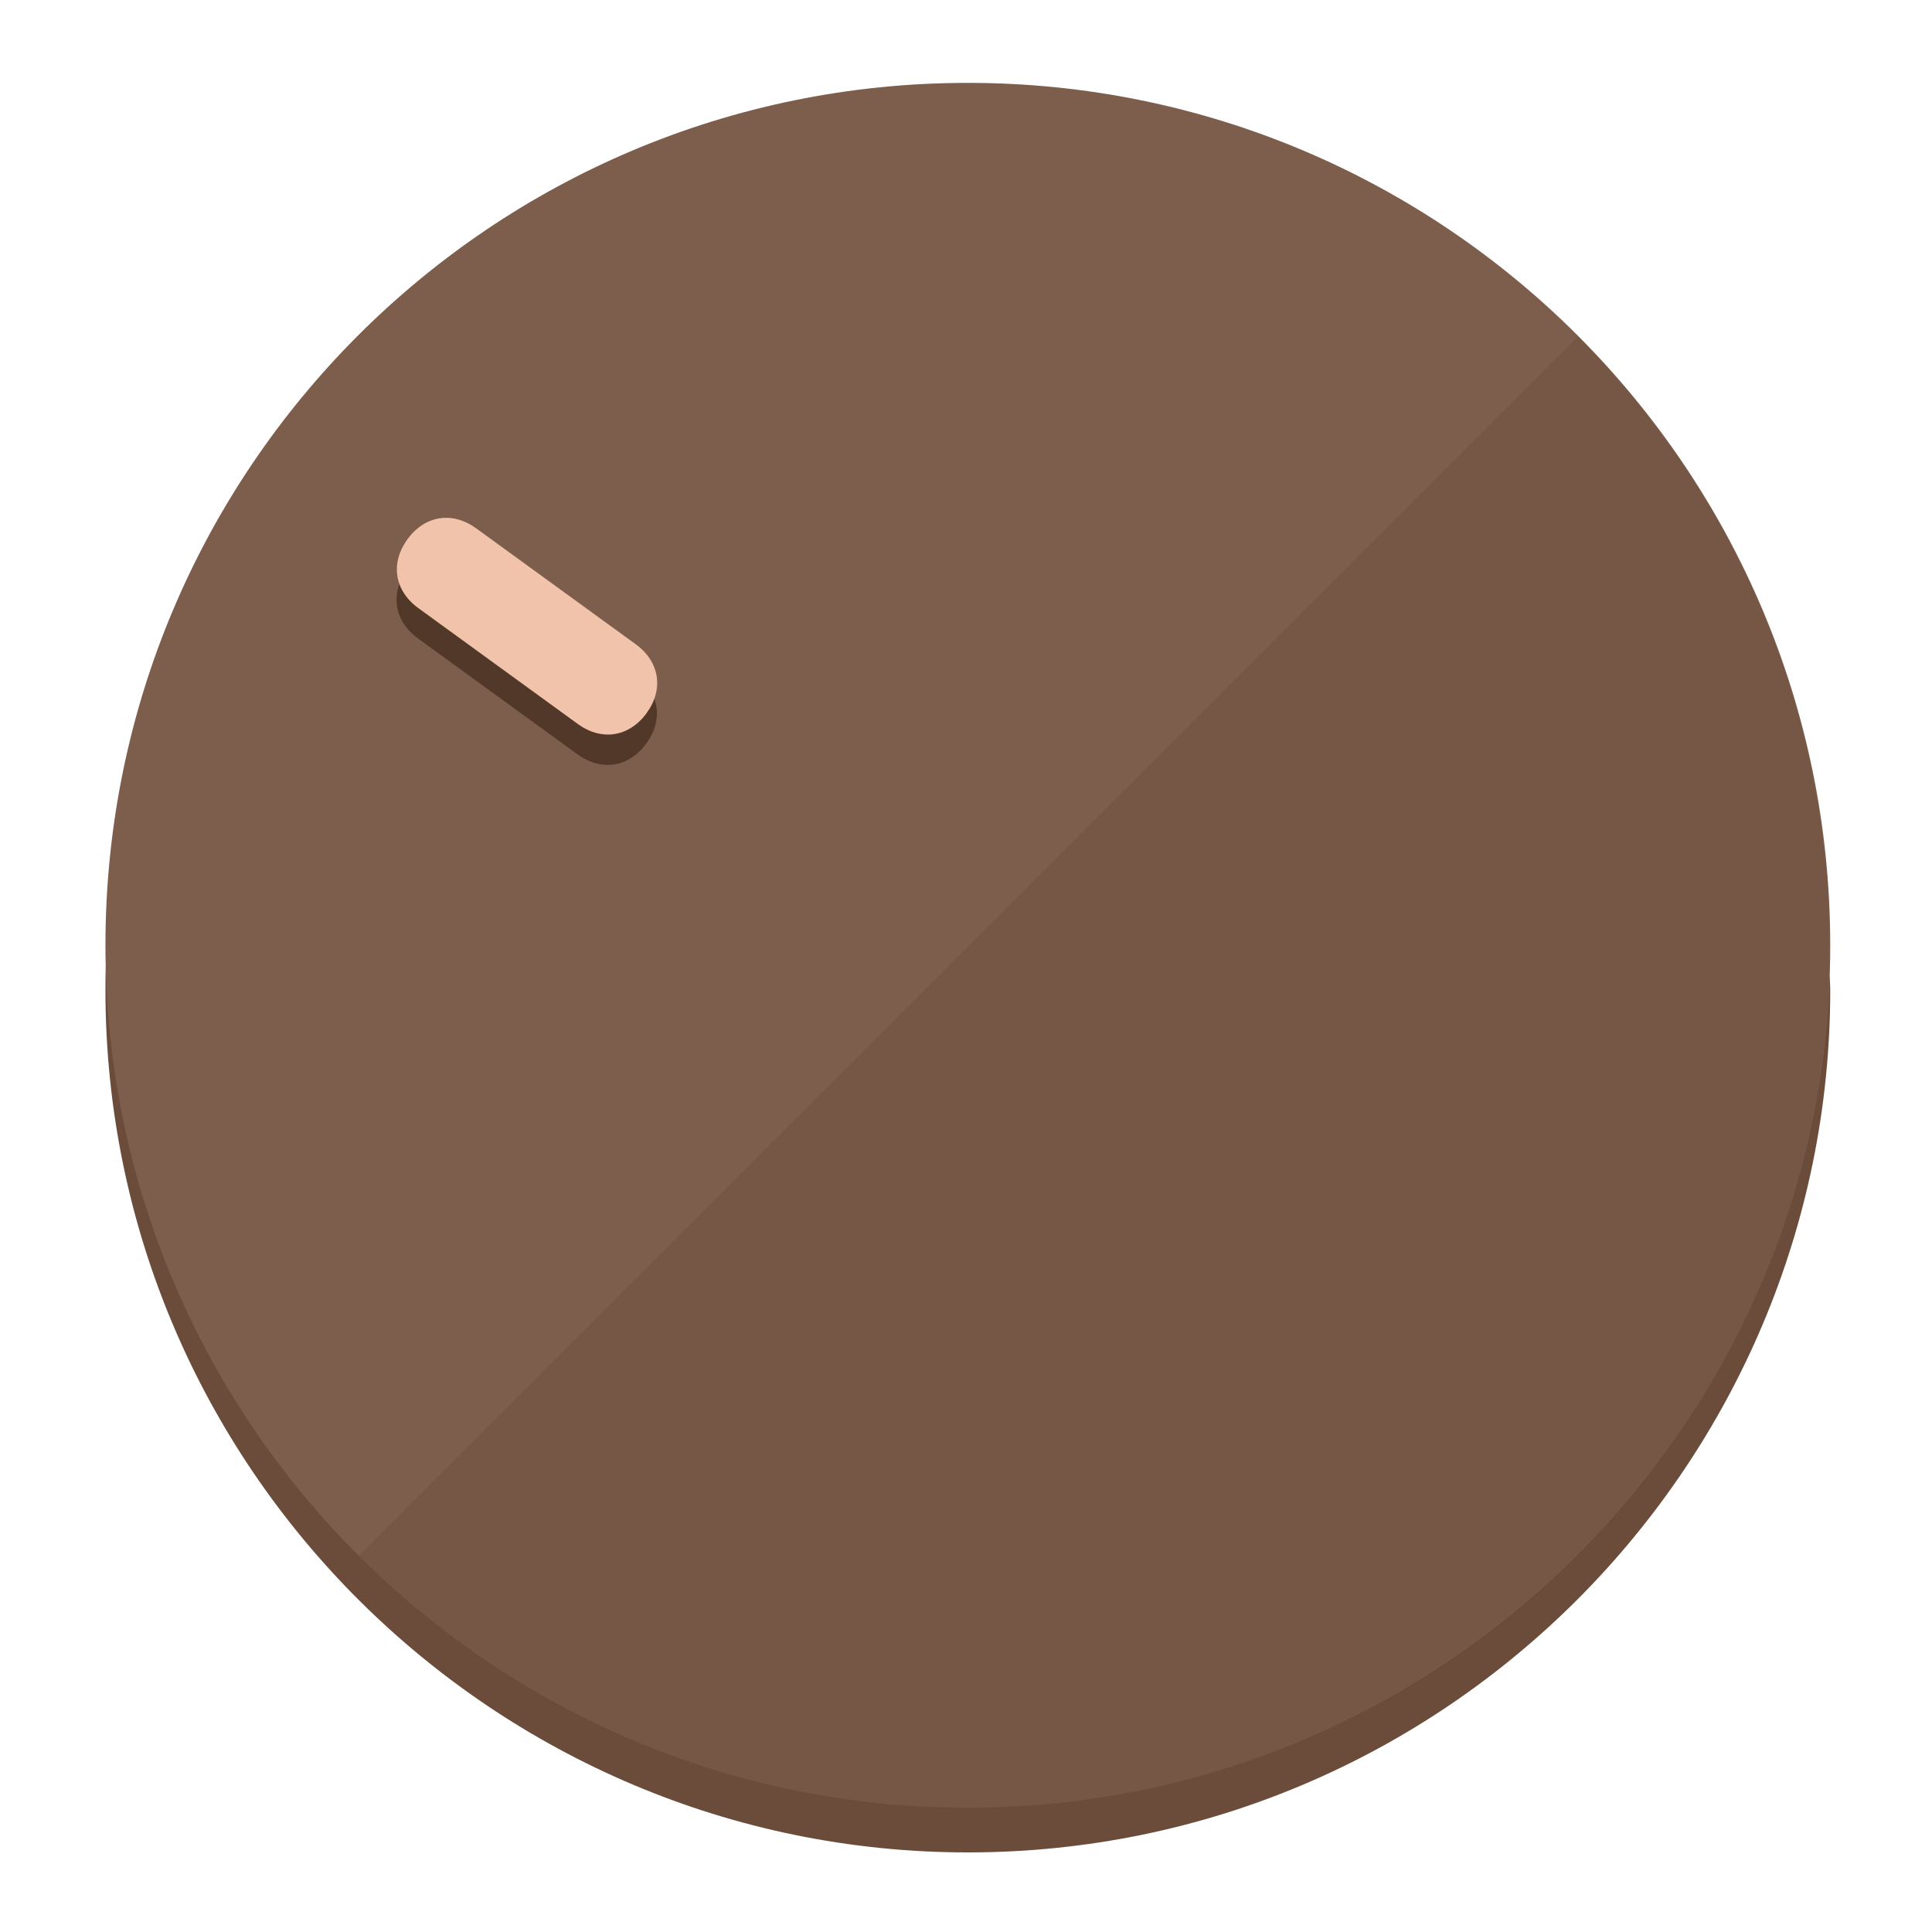
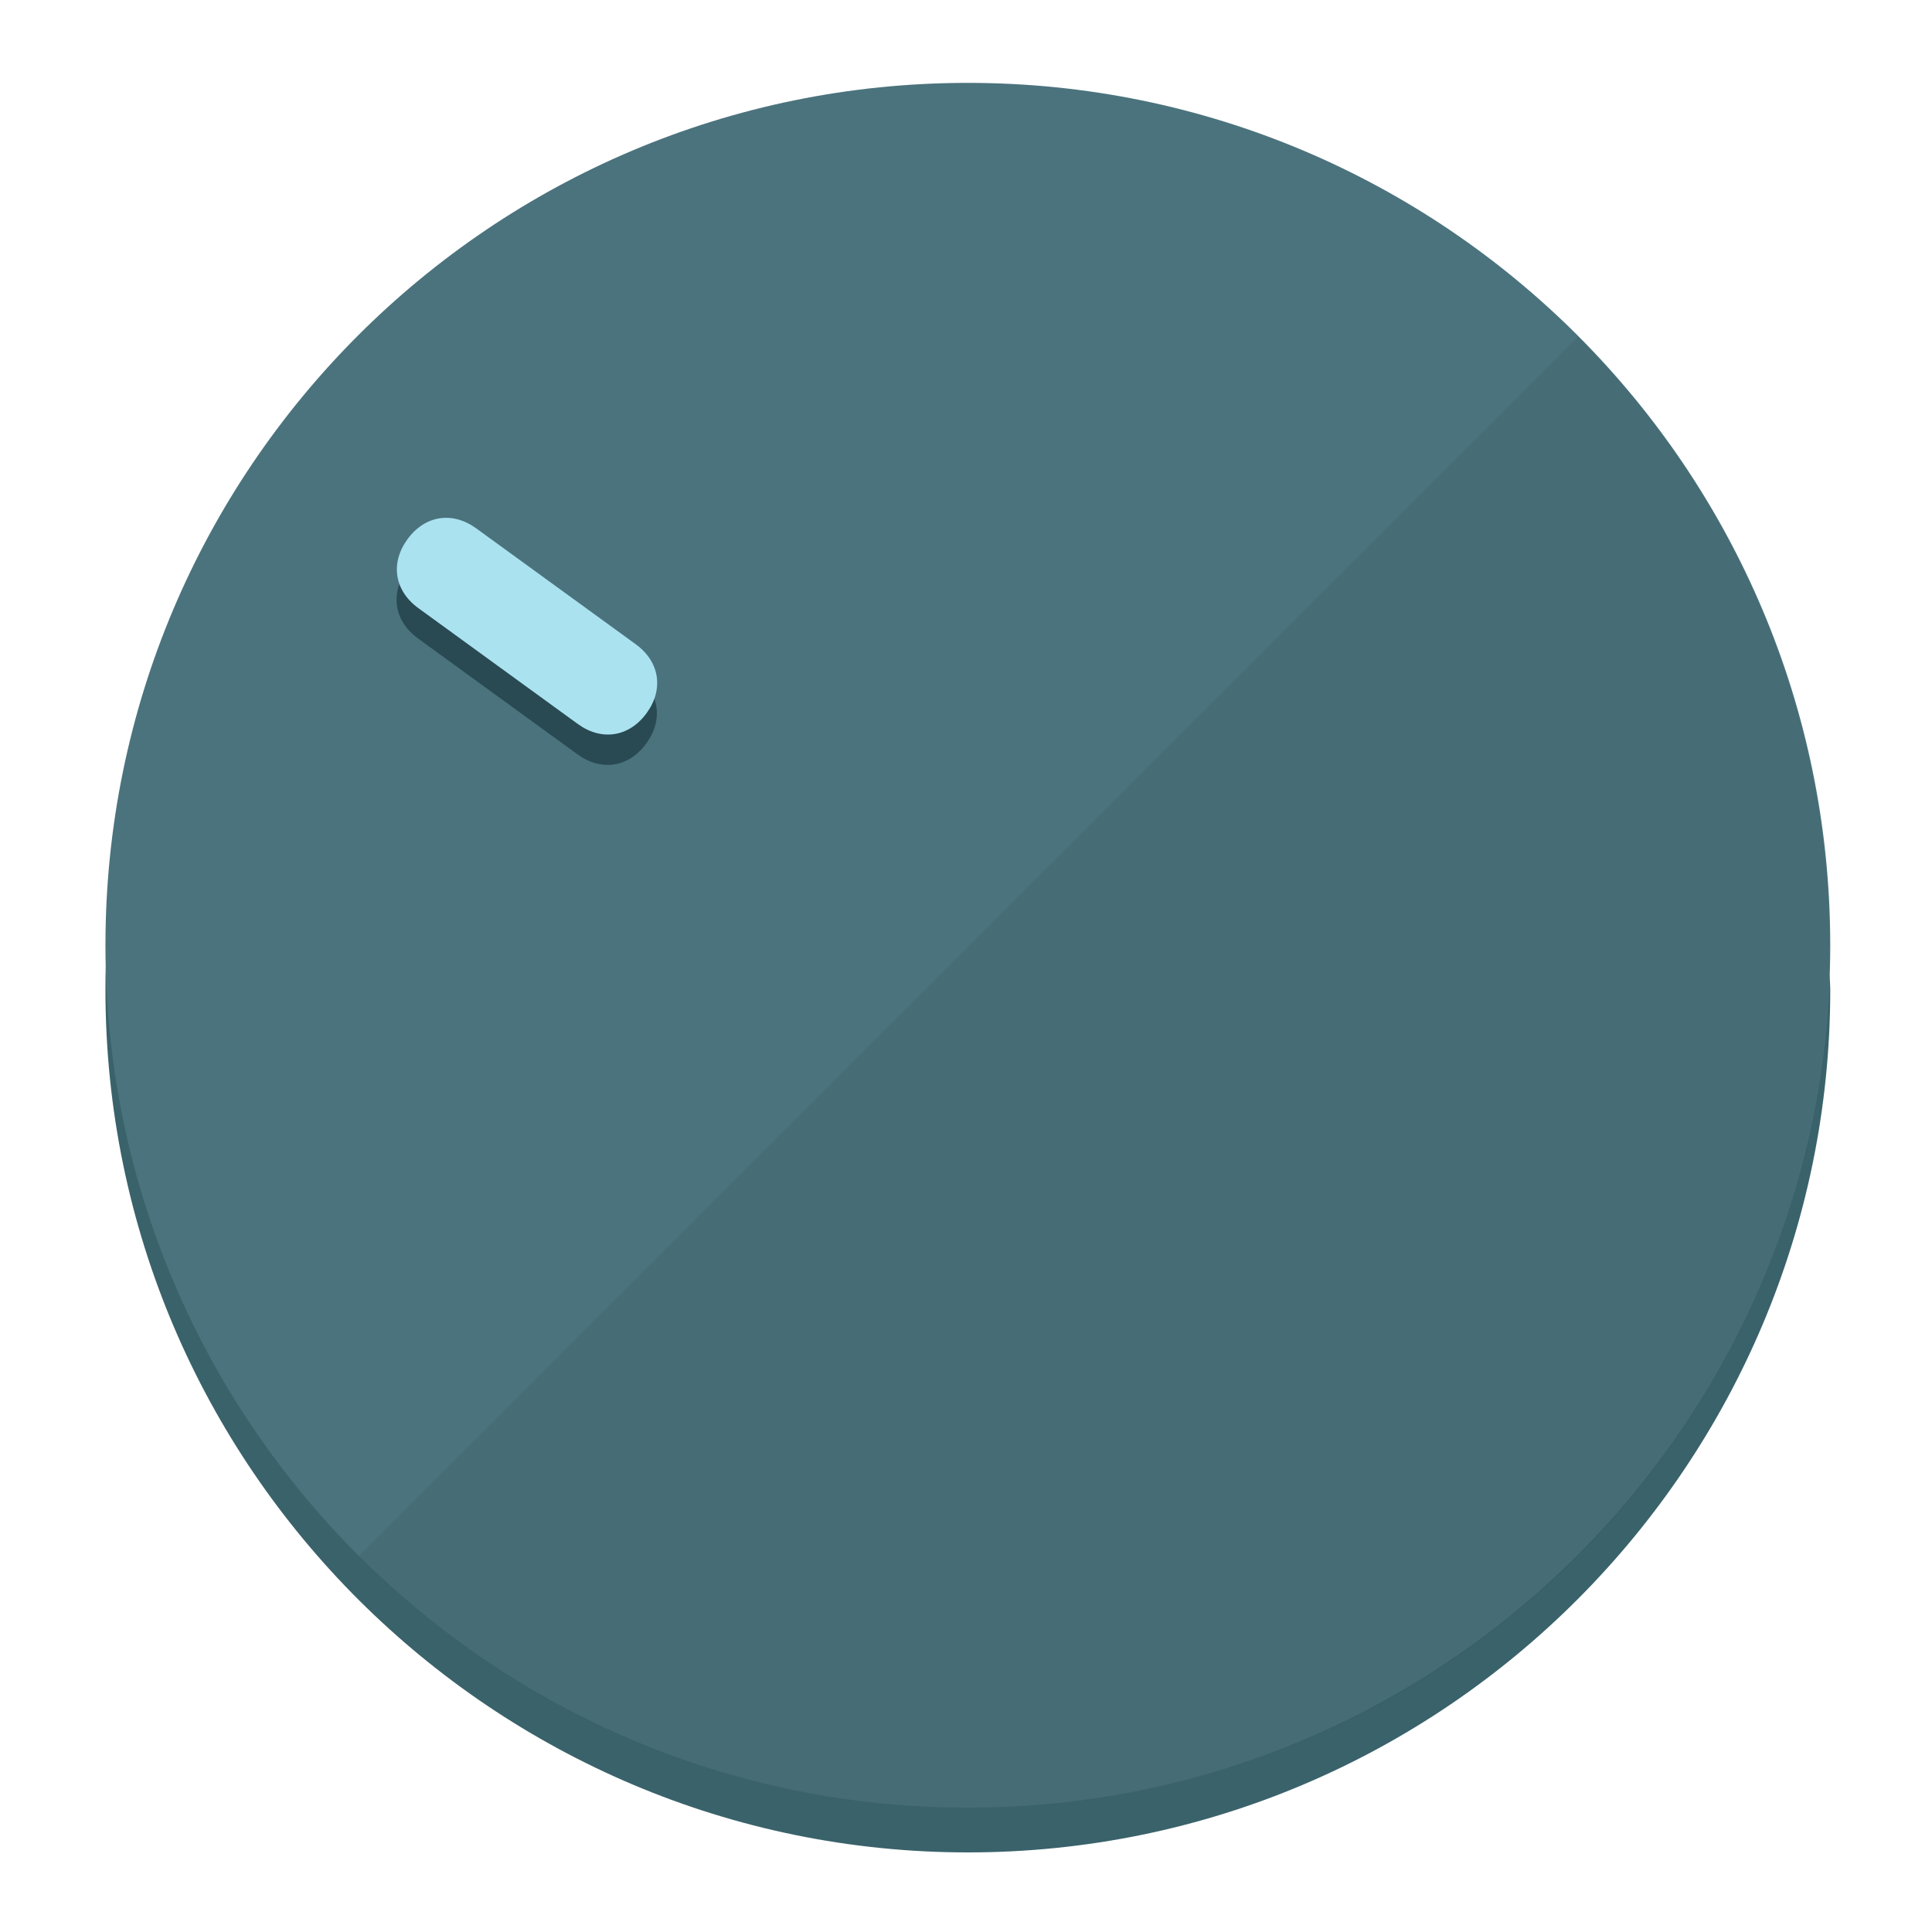
<svg xmlns="http://www.w3.org/2000/svg" height="120px" width="120px" version="1.1" id="Layer_1" viewBox="0 0 496.8 496.8" xml:space="preserve">
  <defs id="defs23" />
  <g id="g3158">
-     <path style="display:inline;fill:#6B4C3A;fill-opacity:1;stroke-width:1.584" d="m 248.875,445.92 c 116.582,0 212.89,-91.238 220.493,-205.286 0,5.069 1.267,8.87 1.267,13.939 0,121.651 -98.842,221.76 -221.76,221.76 -121.651,0 -221.76,-98.842 -221.76,-221.76 0,-5.069 0,-8.87 1.267,-13.939 7.603,114.048 103.91,205.286 220.493,205.286 z" id="path8" />
-     <circle style="display:inline;fill:#7D5D4B;fill-opacity:1;stroke-width:1.584" cx="248.875" cy="243.071" r="221.76" id="circle12" />
-     <path style="display:inline;fill:#523829;fill-opacity:0.154;stroke-width:1.587" d="m 405.744,86.606 c 86.308,86.308 86.308,227.193 0,313.5 -86.308,86.308 -227.193,86.308 -313.5,0" id="path14" />
+     <path style="display:inline;fill:#3A626B;fill-opacity:1;stroke-width:1.584" d="m 248.875,445.92 c 116.582,0 212.89,-91.238 220.493,-205.286 0,5.069 1.267,8.87 1.267,13.939 0,121.651 -98.842,221.76 -221.76,221.76 -121.651,0 -221.76,-98.842 -221.76,-221.76 0,-5.069 0,-8.87 1.267,-13.939 7.603,114.048 103.91,205.286 220.493,205.286 z" id="path8" />
+     <circle style="display:inline;fill:#4B737D;fill-opacity:1;stroke-width:1.584" cx="248.875" cy="243.071" r="221.76" id="circle12" />
+     <path style="display:inline;fill:#294A52;fill-opacity:0.154;stroke-width:1.587" d="m 405.744,86.606 c 86.308,86.308 86.308,227.193 0,313.5 -86.308,86.308 -227.193,86.308 -313.5,0" id="path14" />
  </g>
  <g id="g3198">
    <circle style="display:none;fill:#000000;fill-opacity:0;stroke-width:1.584" cx="-51.017" cy="344.188" r="221.76" id="circle12-3" transform="rotate(-54)" />
-     <path style="display:inline;fill:#523829;fill-opacity:1;stroke-width:1.584" d="m 163.397,173.469 c 6.151,4.469 7.272,11.549 2.803,17.7 v 0 c -4.469,6.151 -11.549,7.272 -17.7,2.803 l -41.007,-29.794 c -6.151,-4.469 -7.272,-11.549 -2.803,-17.7 v 0 c 4.469,-6.151 11.549,-7.272 17.7,-2.803 z" id="path3789" />
-     <path style="display:inline;fill:#F0C3AA;stroke-width:1.584" d="m 163.475,165.664 c 6.151,4.469 7.272,11.549 2.803,17.7 v 0 c -4.469,6.151 -11.549,7.272 -17.7,2.803 l -41.007,-29.794 c -6.151,-4.469 -7.272,-11.549 -2.803,-17.7 v 0 c 4.469,-6.151 11.549,-7.272 17.7,-2.803 z" id="path915" />
+     <path style="display:inline;fill:#294A52;fill-opacity:1;stroke-width:1.584" d="m 163.397,173.469 c 6.151,4.469 7.272,11.549 2.803,17.7 v 0 c -4.469,6.151 -11.549,7.272 -17.7,2.803 l -41.007,-29.794 c -6.151,-4.469 -7.272,-11.549 -2.803,-17.7 v 0 c 4.469,-6.151 11.549,-7.272 17.7,-2.803 z" id="path3789" />
+     <path style="display:inline;fill:#AAE2F0;stroke-width:1.584" d="m 163.475,165.664 c 6.151,4.469 7.272,11.549 2.803,17.7 v 0 c -4.469,6.151 -11.549,7.272 -17.7,2.803 l -41.007,-29.794 c -6.151,-4.469 -7.272,-11.549 -2.803,-17.7 v 0 c 4.469,-6.151 11.549,-7.272 17.7,-2.803 z" id="path915" />
  </g>
</svg>
